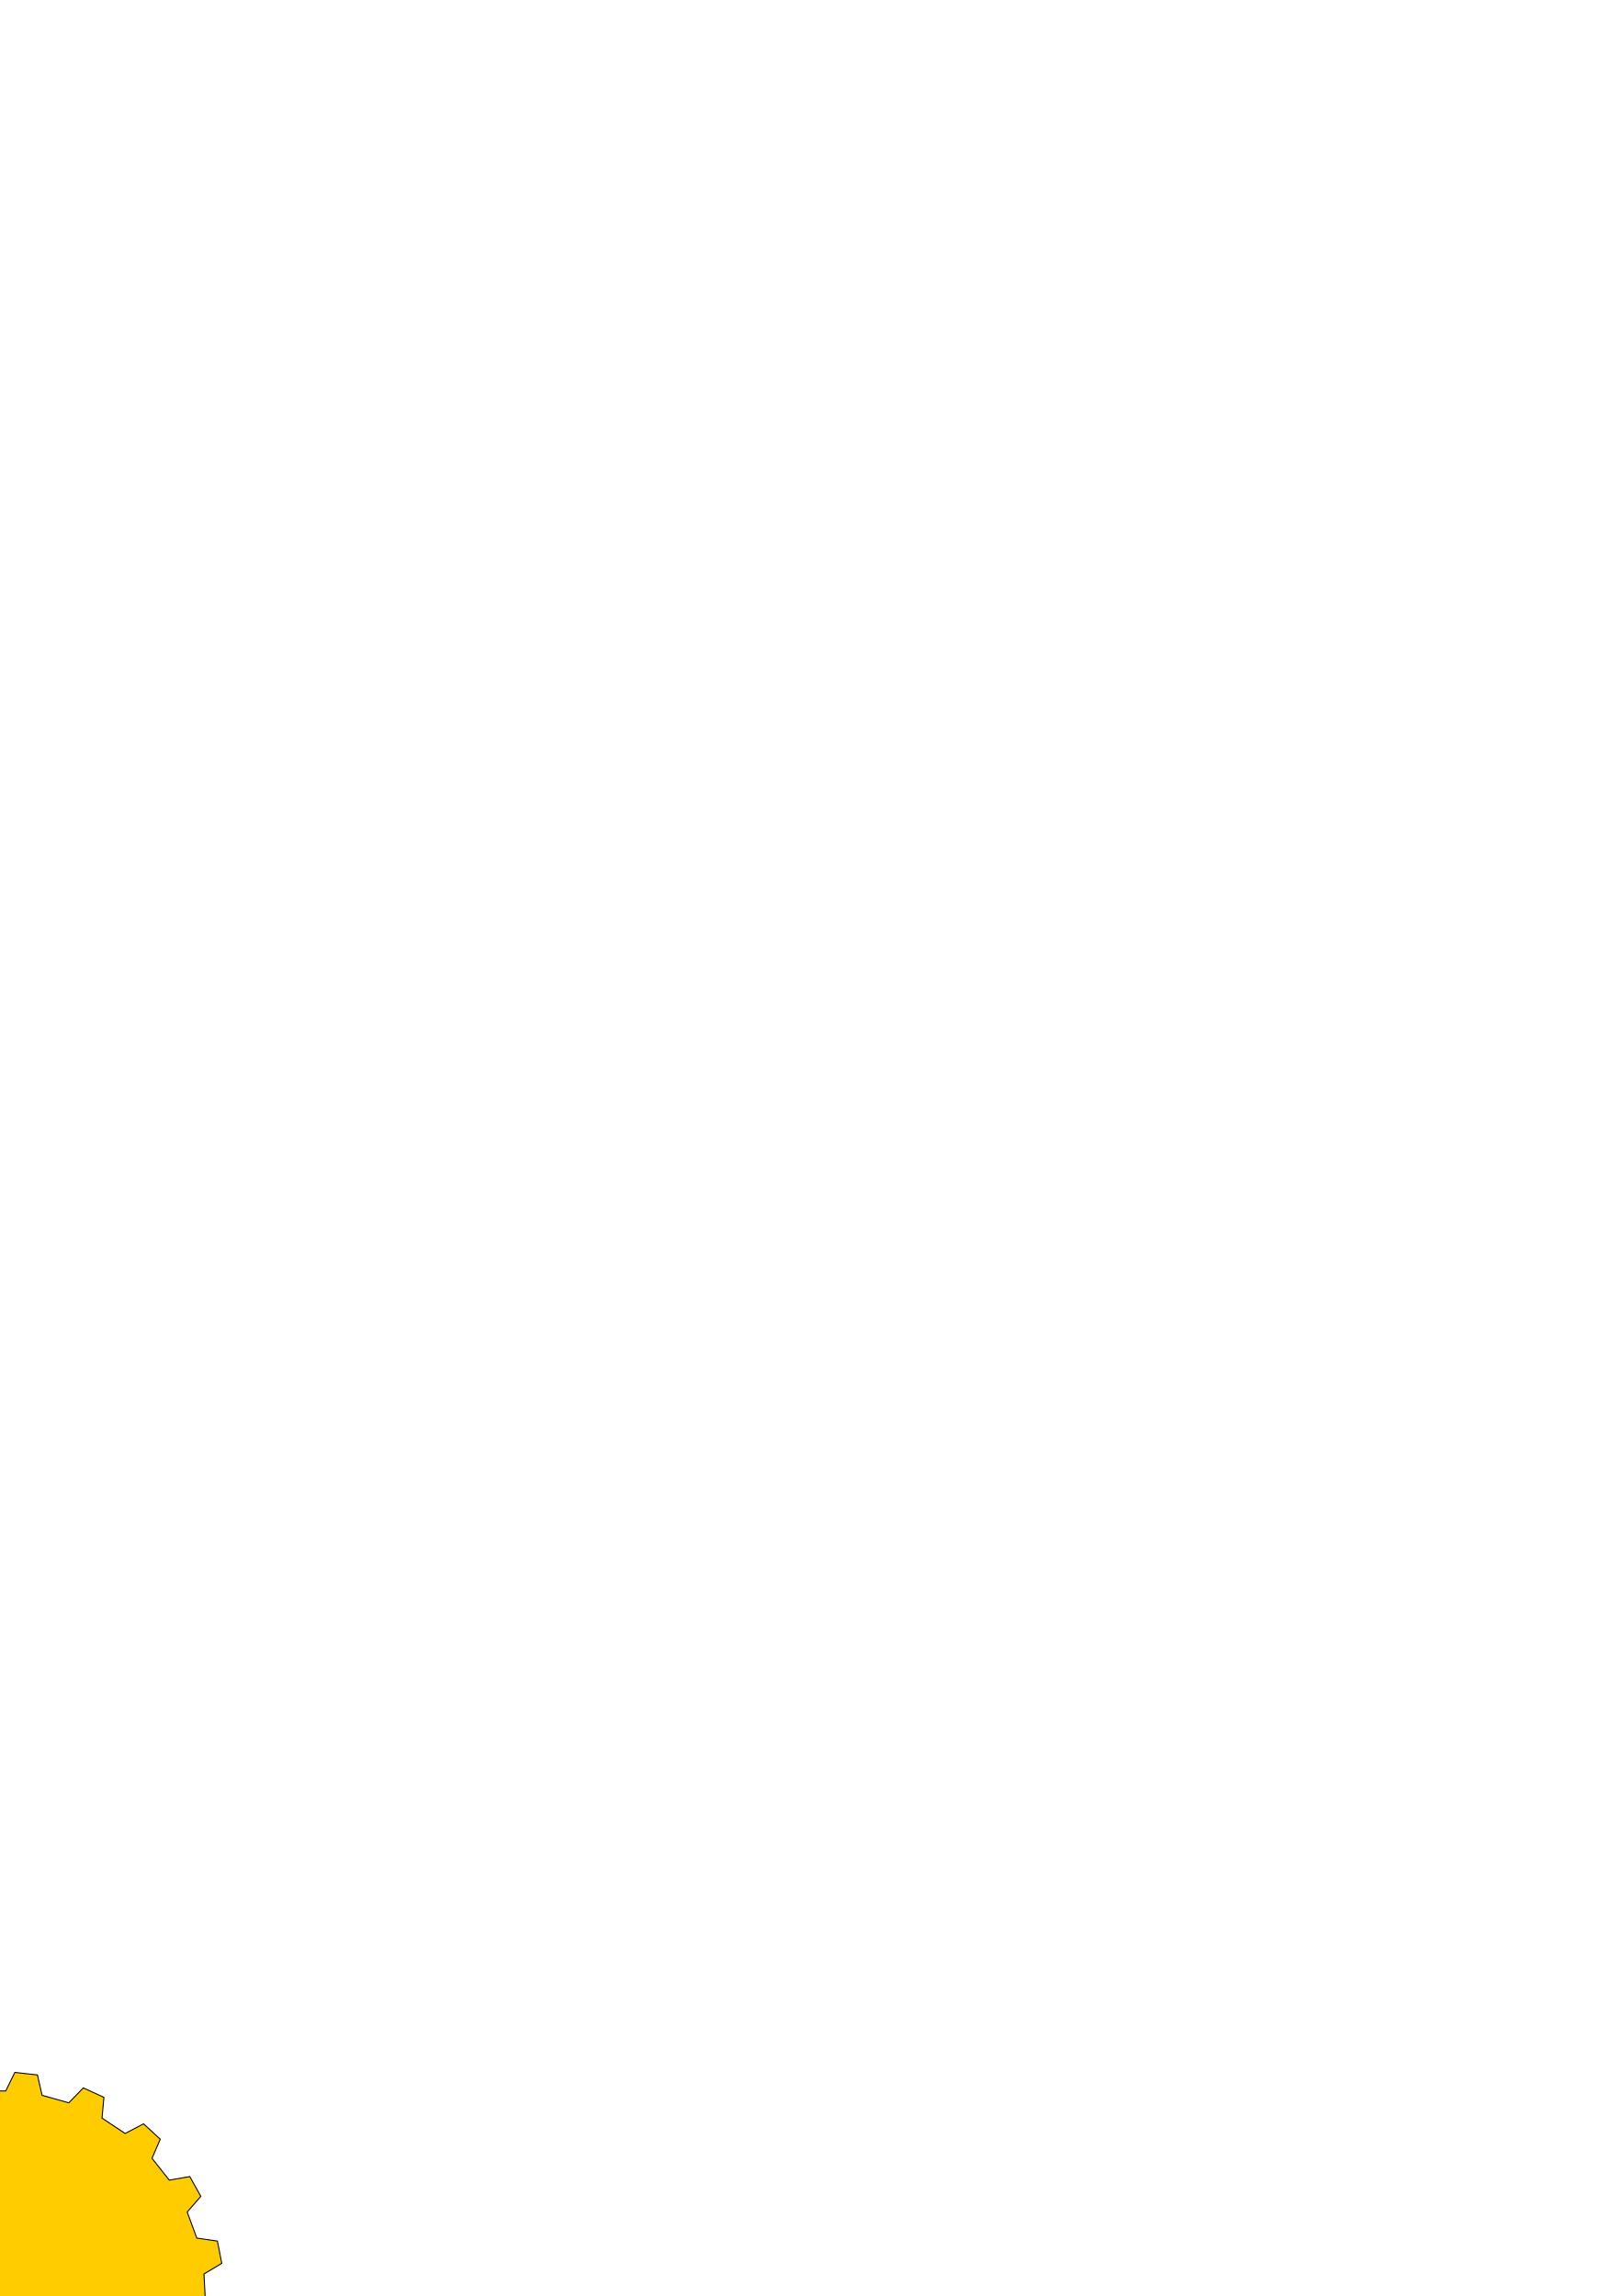
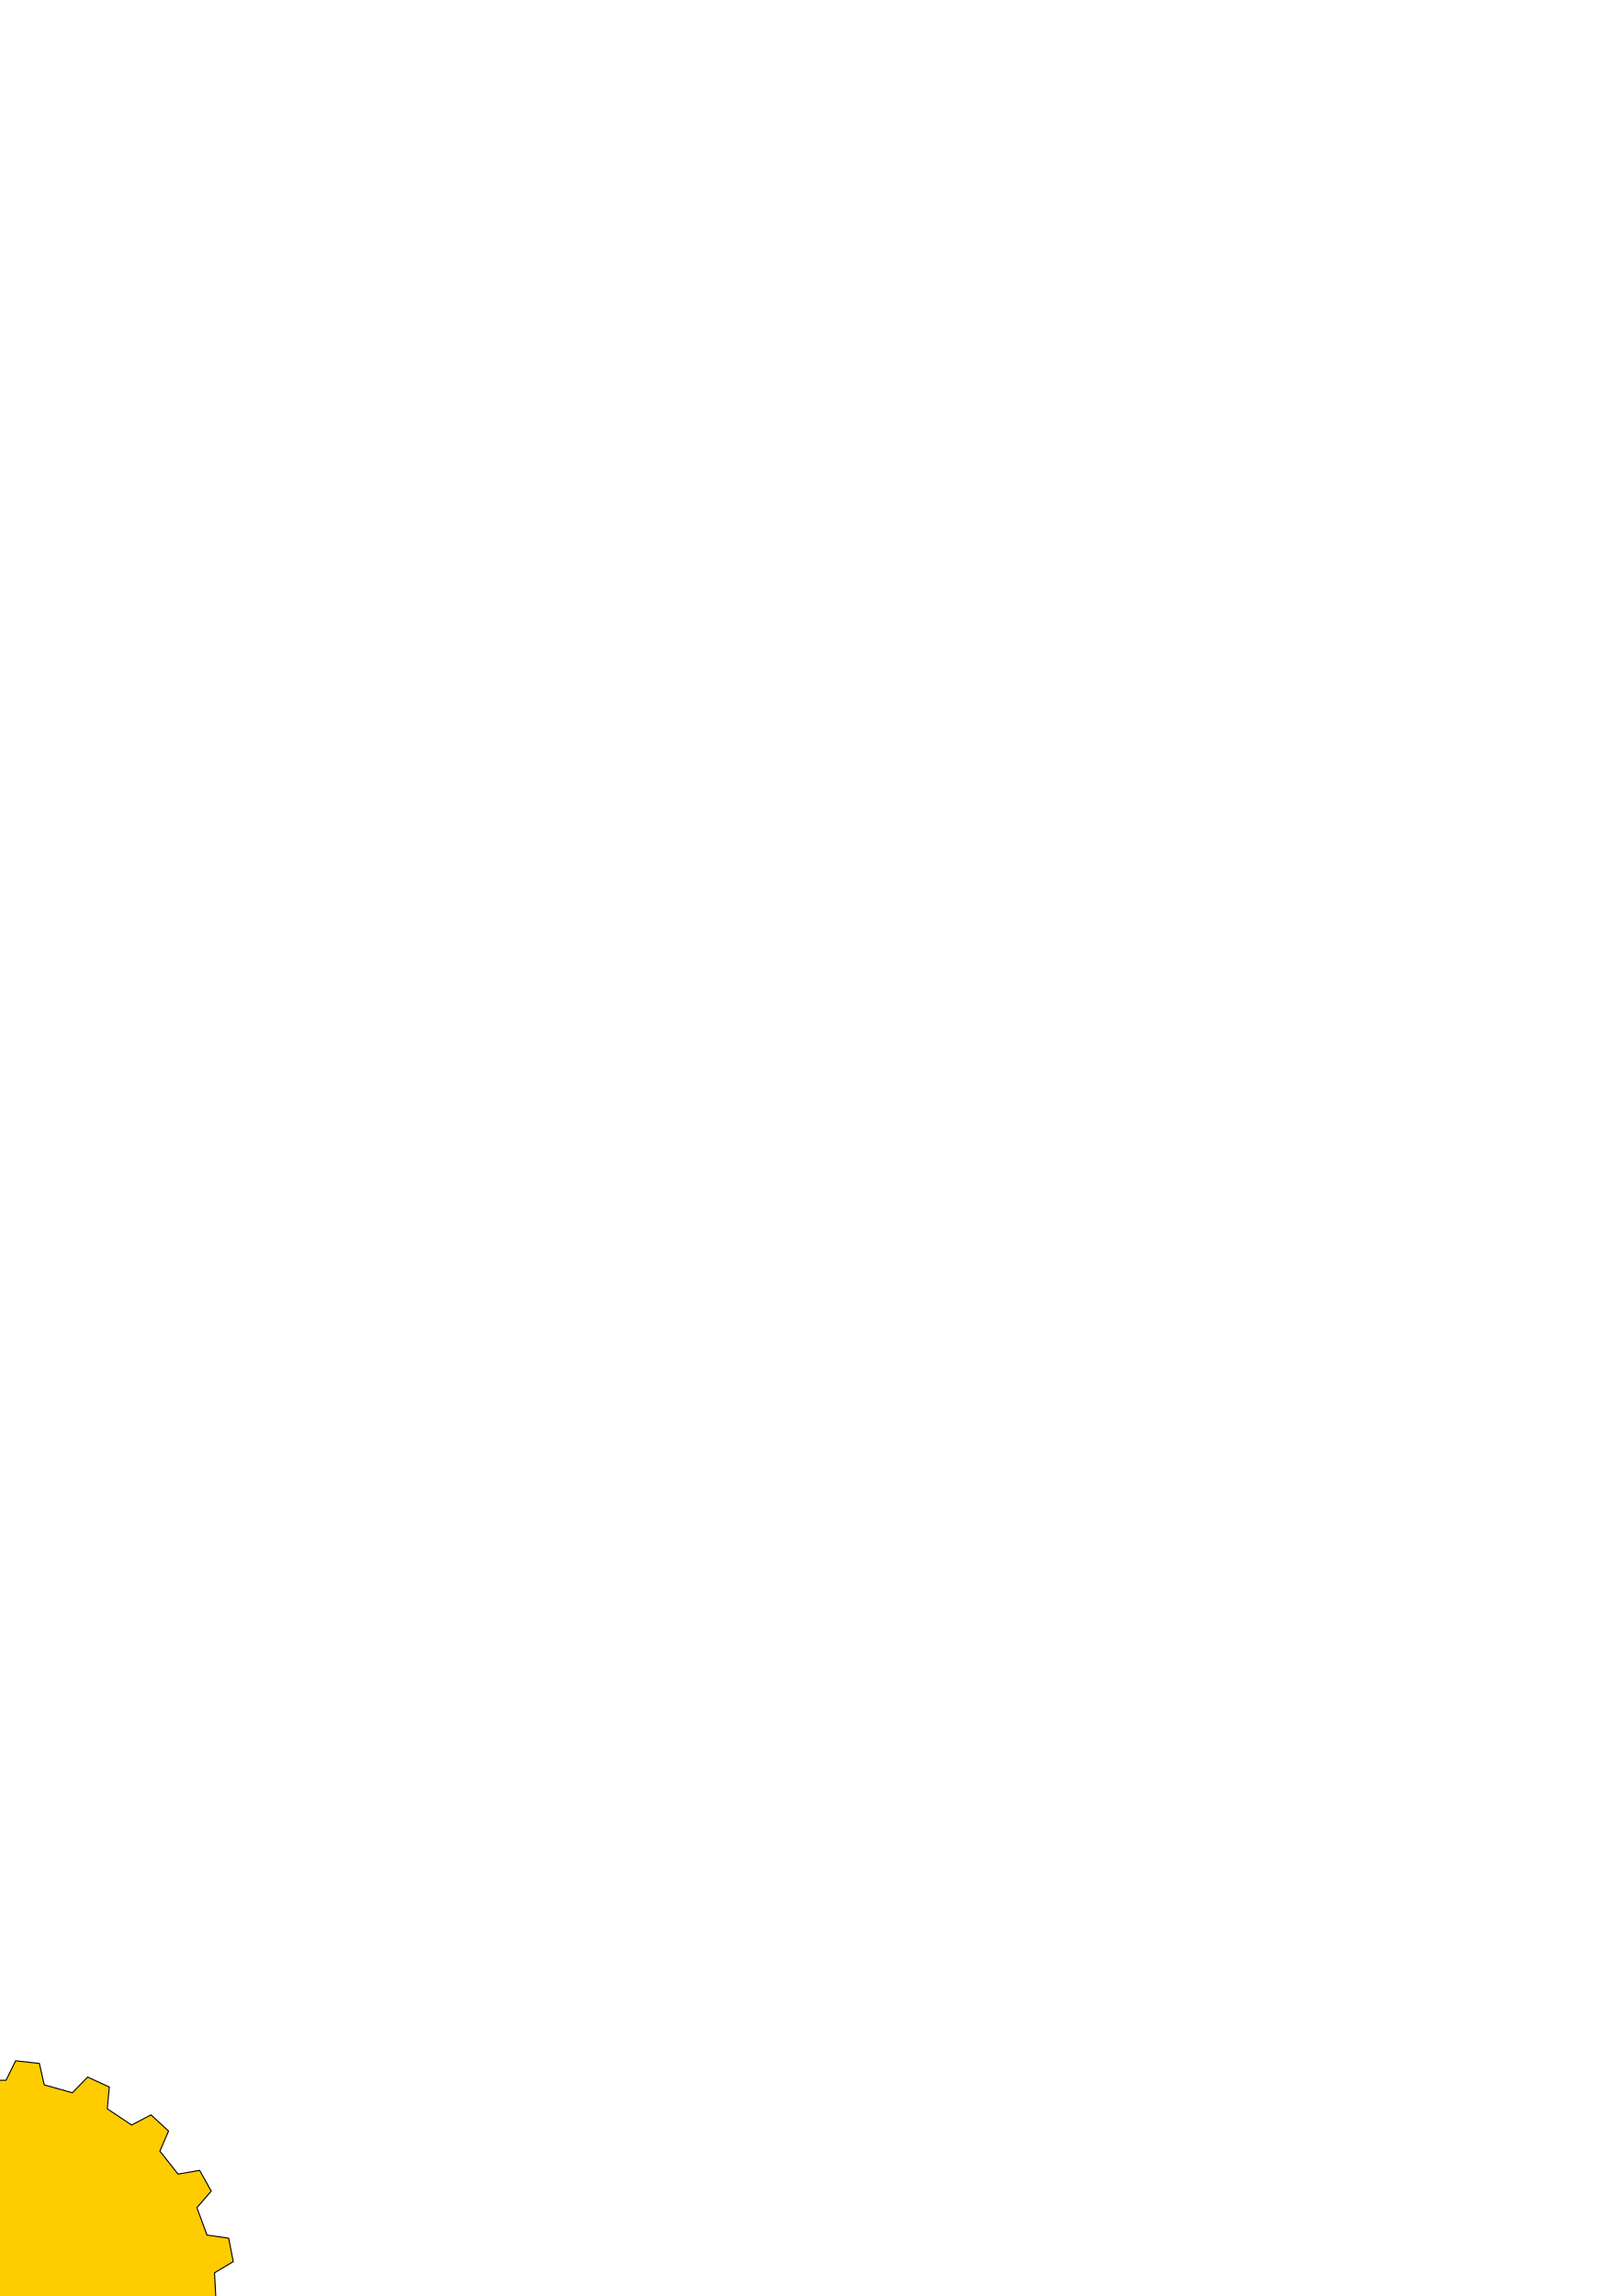
<svg xmlns="http://www.w3.org/2000/svg" width="744.094" height="1052.362" id="svg2" version="1.1">
  <defs id="defs4" />
  <g id="layer1" transform="translate(0,-2.5390623e-6)">
-     <path style="fill:#ffcc00;fill-opacity:1;stroke:#000000;stroke-width:0.453;stroke-miterlimit:4;stroke-opacity:1;stroke-dasharray:none" d="m 6.812,949.875 -4.188,8.5 -2.625,0 -10.094,0.531 -4.875,-8.219 -10.188,2.031 -1.375,9.438 -11.969,4.406 -7.156,-6.25 -9.062,5.094 1.625,9.375 -10,7.875 -8.75,-3.719 -7.062,7.656 4.438,8.438 -7.094,10.563 -9.469,-0.875 -4.375,9.437 6.844,6.656 -3.469,12.281 -9.25,2.094 -1.219,10.312 8.531,4.219 -0.031,2.656 0.531,10.094 -8.156,4.844 2,10.219 9.438,1.375 4.406,11.938 -6.25,7.156 5.062,9.062 9.406,-1.594 7.906,9.969 -3.781,8.75 7.656,7.062 8.438,-4.438 10.594,7.094 -0.875,9.5 9.438,4.344 6.656,-6.812 12.25,3.438 2.094,9.281 10.375,1.219 4.188,-8.562 2.625,0.031 10.094,-0.531 4.875,8.188 10.188,-2.031 1.375,-9.438 11.938,-4.406 7.188,6.281 9.062,-5.094 -1.625,-9.406 10,-7.875 8.75,3.75 7.062,-7.656 -4.438,-8.438 7.062,-10.562 9.5,0.844 4.375,-9.406 -6.844,-6.656 3.469,-12.281 9.25,-2.094 1.219,-10.344 -8.531,-4.219 0.031,-2.594 -0.531,-10.094 8.156,-4.906 -2,-10.188 -9.438,-1.375 -4.406,-11.938 6.25,-7.188 -5.062,-9.062 -9.406,1.625 -7.906,-10 3.781,-8.75 -7.656,-7.062 -8.438,4.438 -10.594,-7.062 0.875,-9.5 -9.438,-4.344 -6.656,6.844 -12.25,-3.438 -2.125,-9.344 z" transform="translate(0,2.5390623e-6)" id="path3002-1" />
+     <path style="fill:#ffcc00;fill-opacity:1;stroke:#000000;stroke-width:0.477;stroke-miterlimit:4;stroke-dasharray:none;stroke-opacity:1" d="m 7.166,944.547 -4.405,8.941 -2.761,0 -10.617,0.559 -5.128,-8.645 -10.716,2.137 -1.446,9.927 -12.589,4.635 -7.527,-6.574 -9.532,5.358 1.709,9.861 -10.518,8.283 -9.204,-3.912 -7.429,8.053 4.668,8.875 -7.462,11.11 -9.96,-0.92 -4.602,9.927 7.199,7.001 -3.649,12.918 -9.73,2.202 -1.282,10.847 8.974,4.438 -0.033,2.794 0.559,10.617 -8.579,5.095 2.104,10.748 9.927,1.446 4.635,12.557 -6.574,7.527 5.325,9.532 9.894,-1.676 8.316,10.486 -3.977,9.204 8.053,7.429 8.875,-4.668 11.143,7.462 -0.92,9.992 9.927,4.569 7.001,-7.166 12.885,3.616 2.202,9.762 10.913,1.282 4.405,-9.007 2.761,0.033 10.617,-0.559 5.128,8.612 10.716,-2.136 1.446,-9.927 12.556,-4.635 7.56,6.607 9.532,-5.358 -1.709,-9.894 10.518,-8.283 9.204,3.944 7.429,-8.053 -4.668,-8.875 7.429,-11.11 9.993,0.887 4.602,-9.894 -7.199,-7.002 3.649,-12.918 9.73,-2.202 1.282,-10.88 -8.974,-4.437 0.033,-2.728 -0.559,-10.617 8.579,-5.161 -2.104,-10.716 -9.927,-1.446 -4.635,-12.556 6.574,-7.56 -5.325,-9.532 -9.894,1.709 -8.316,-10.518 3.977,-9.204 -8.053,-7.429 -8.875,4.668 -11.143,-7.429 0.92,-9.993 -9.927,-4.569 -7.001,7.199 -12.885,-3.616 -2.235,-9.828 z" id="path3002-1" />
  </g>
</svg>
